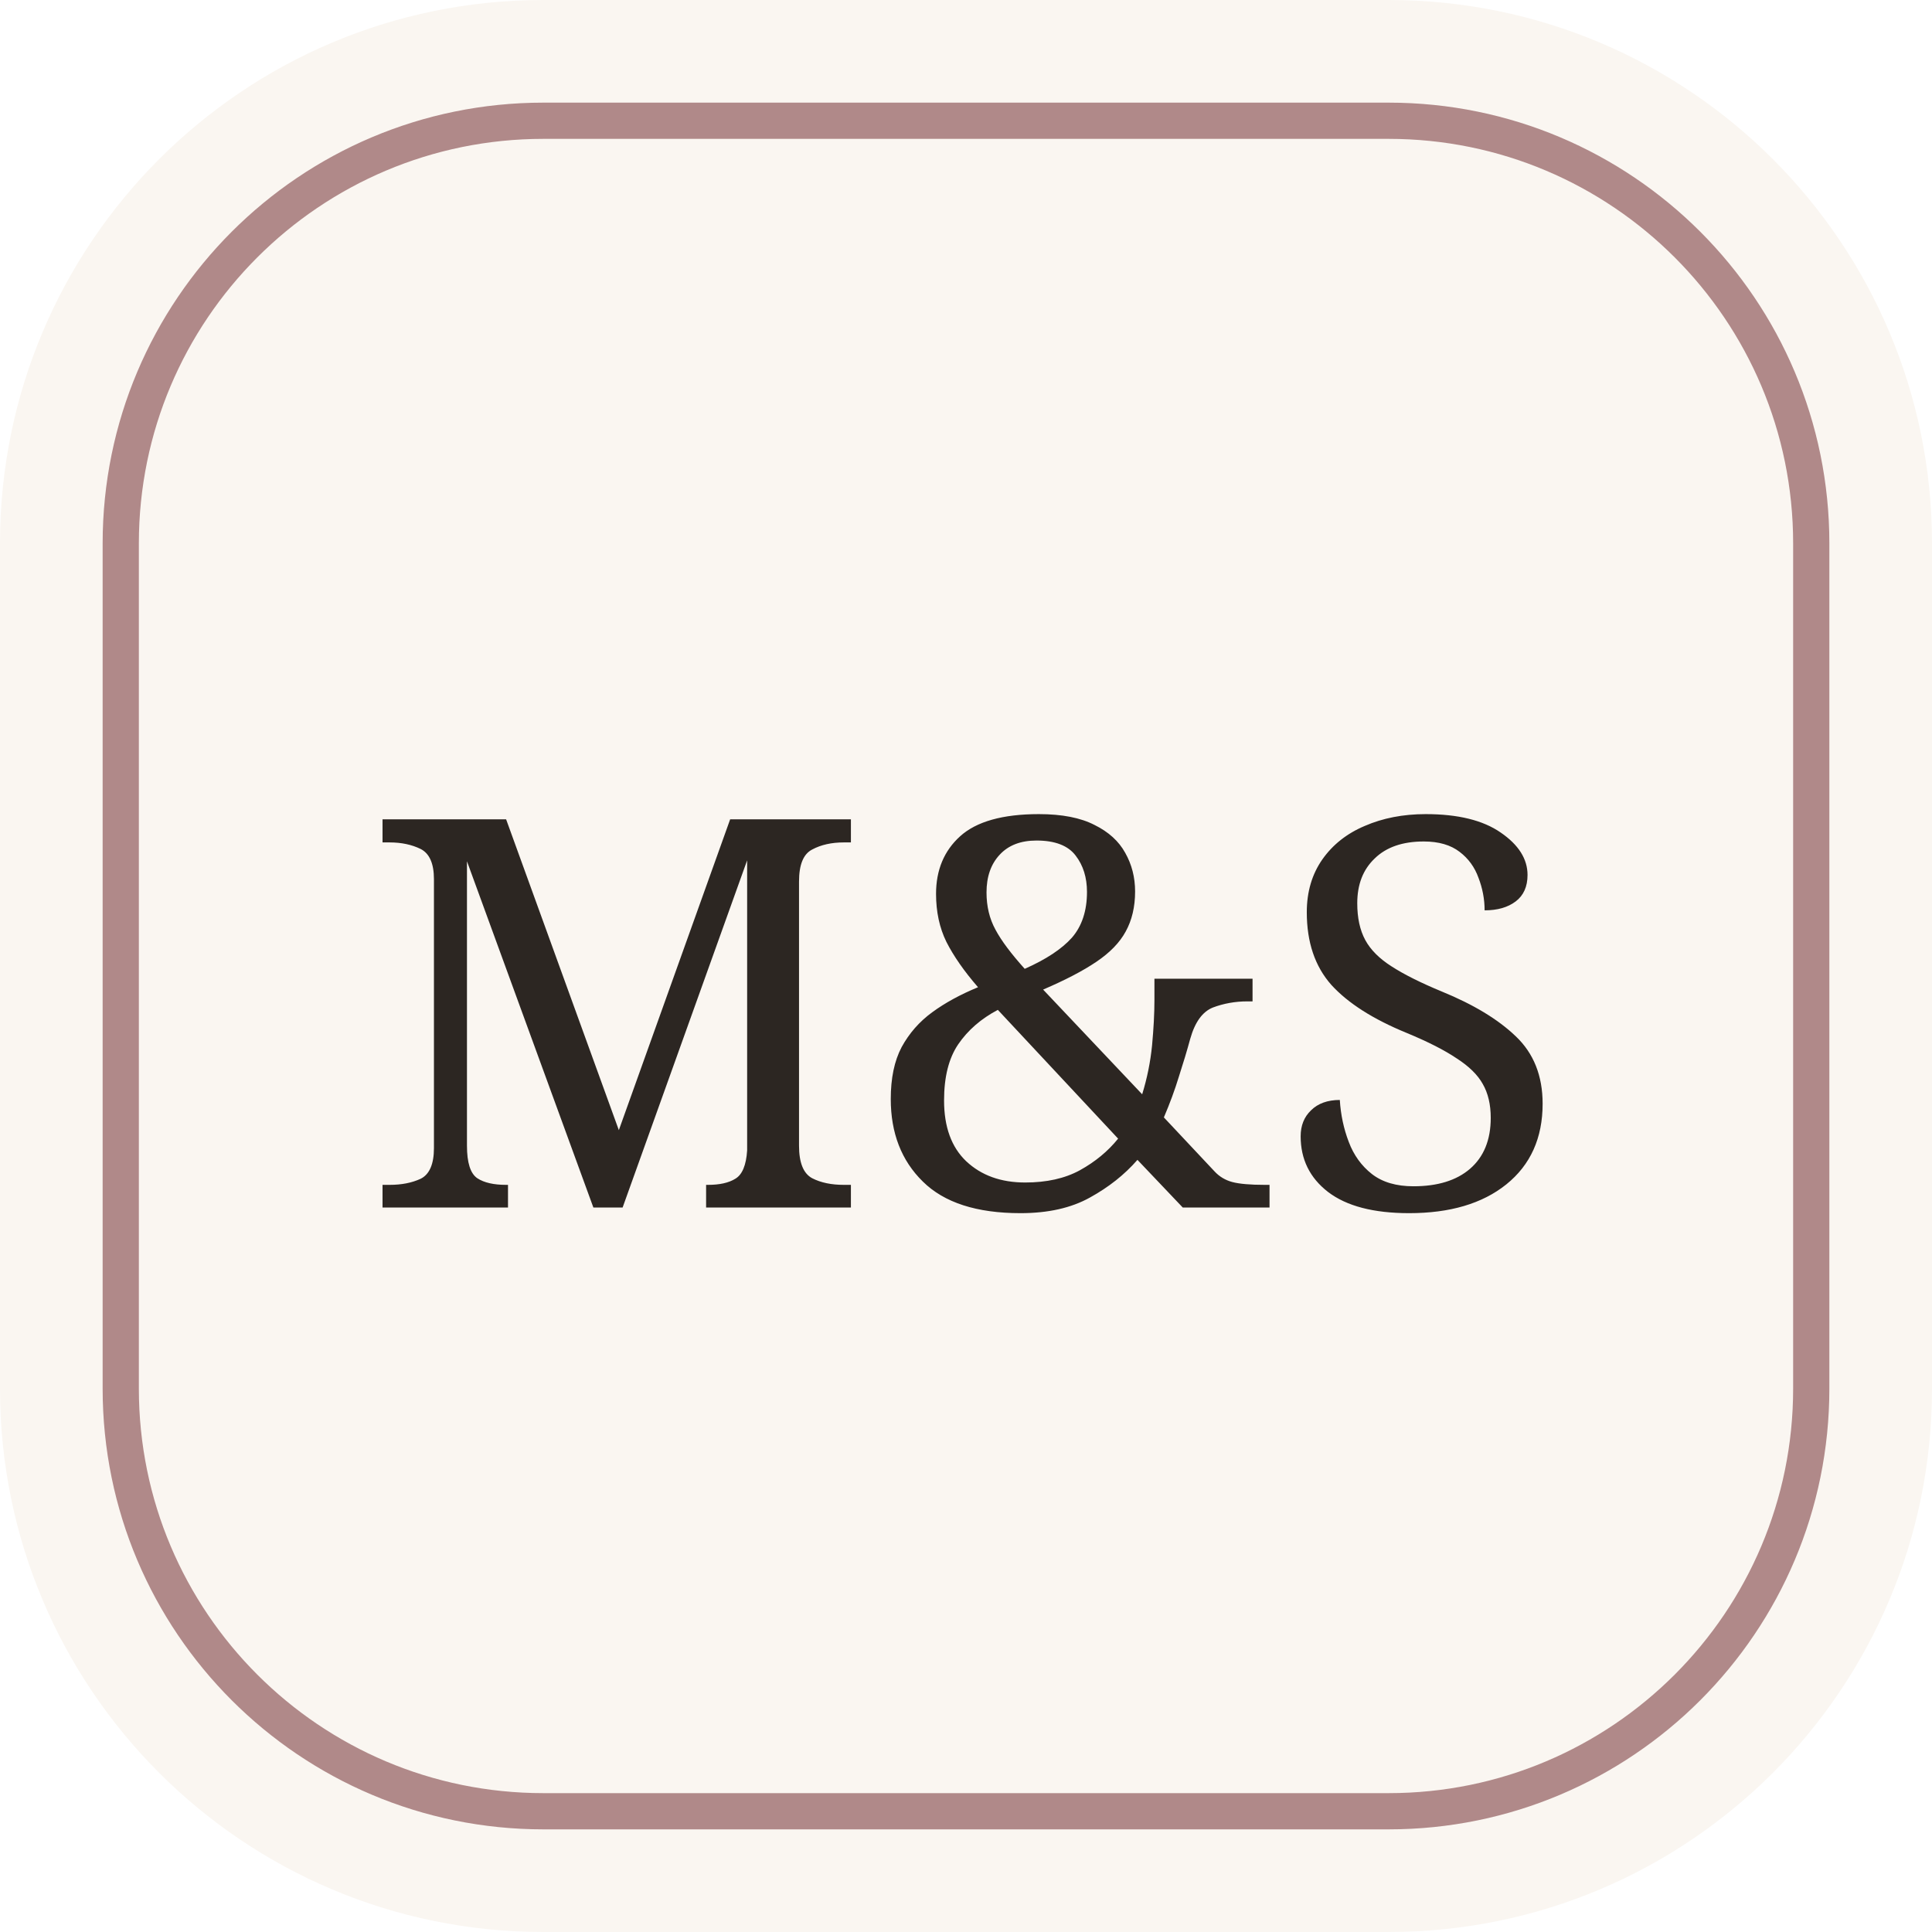
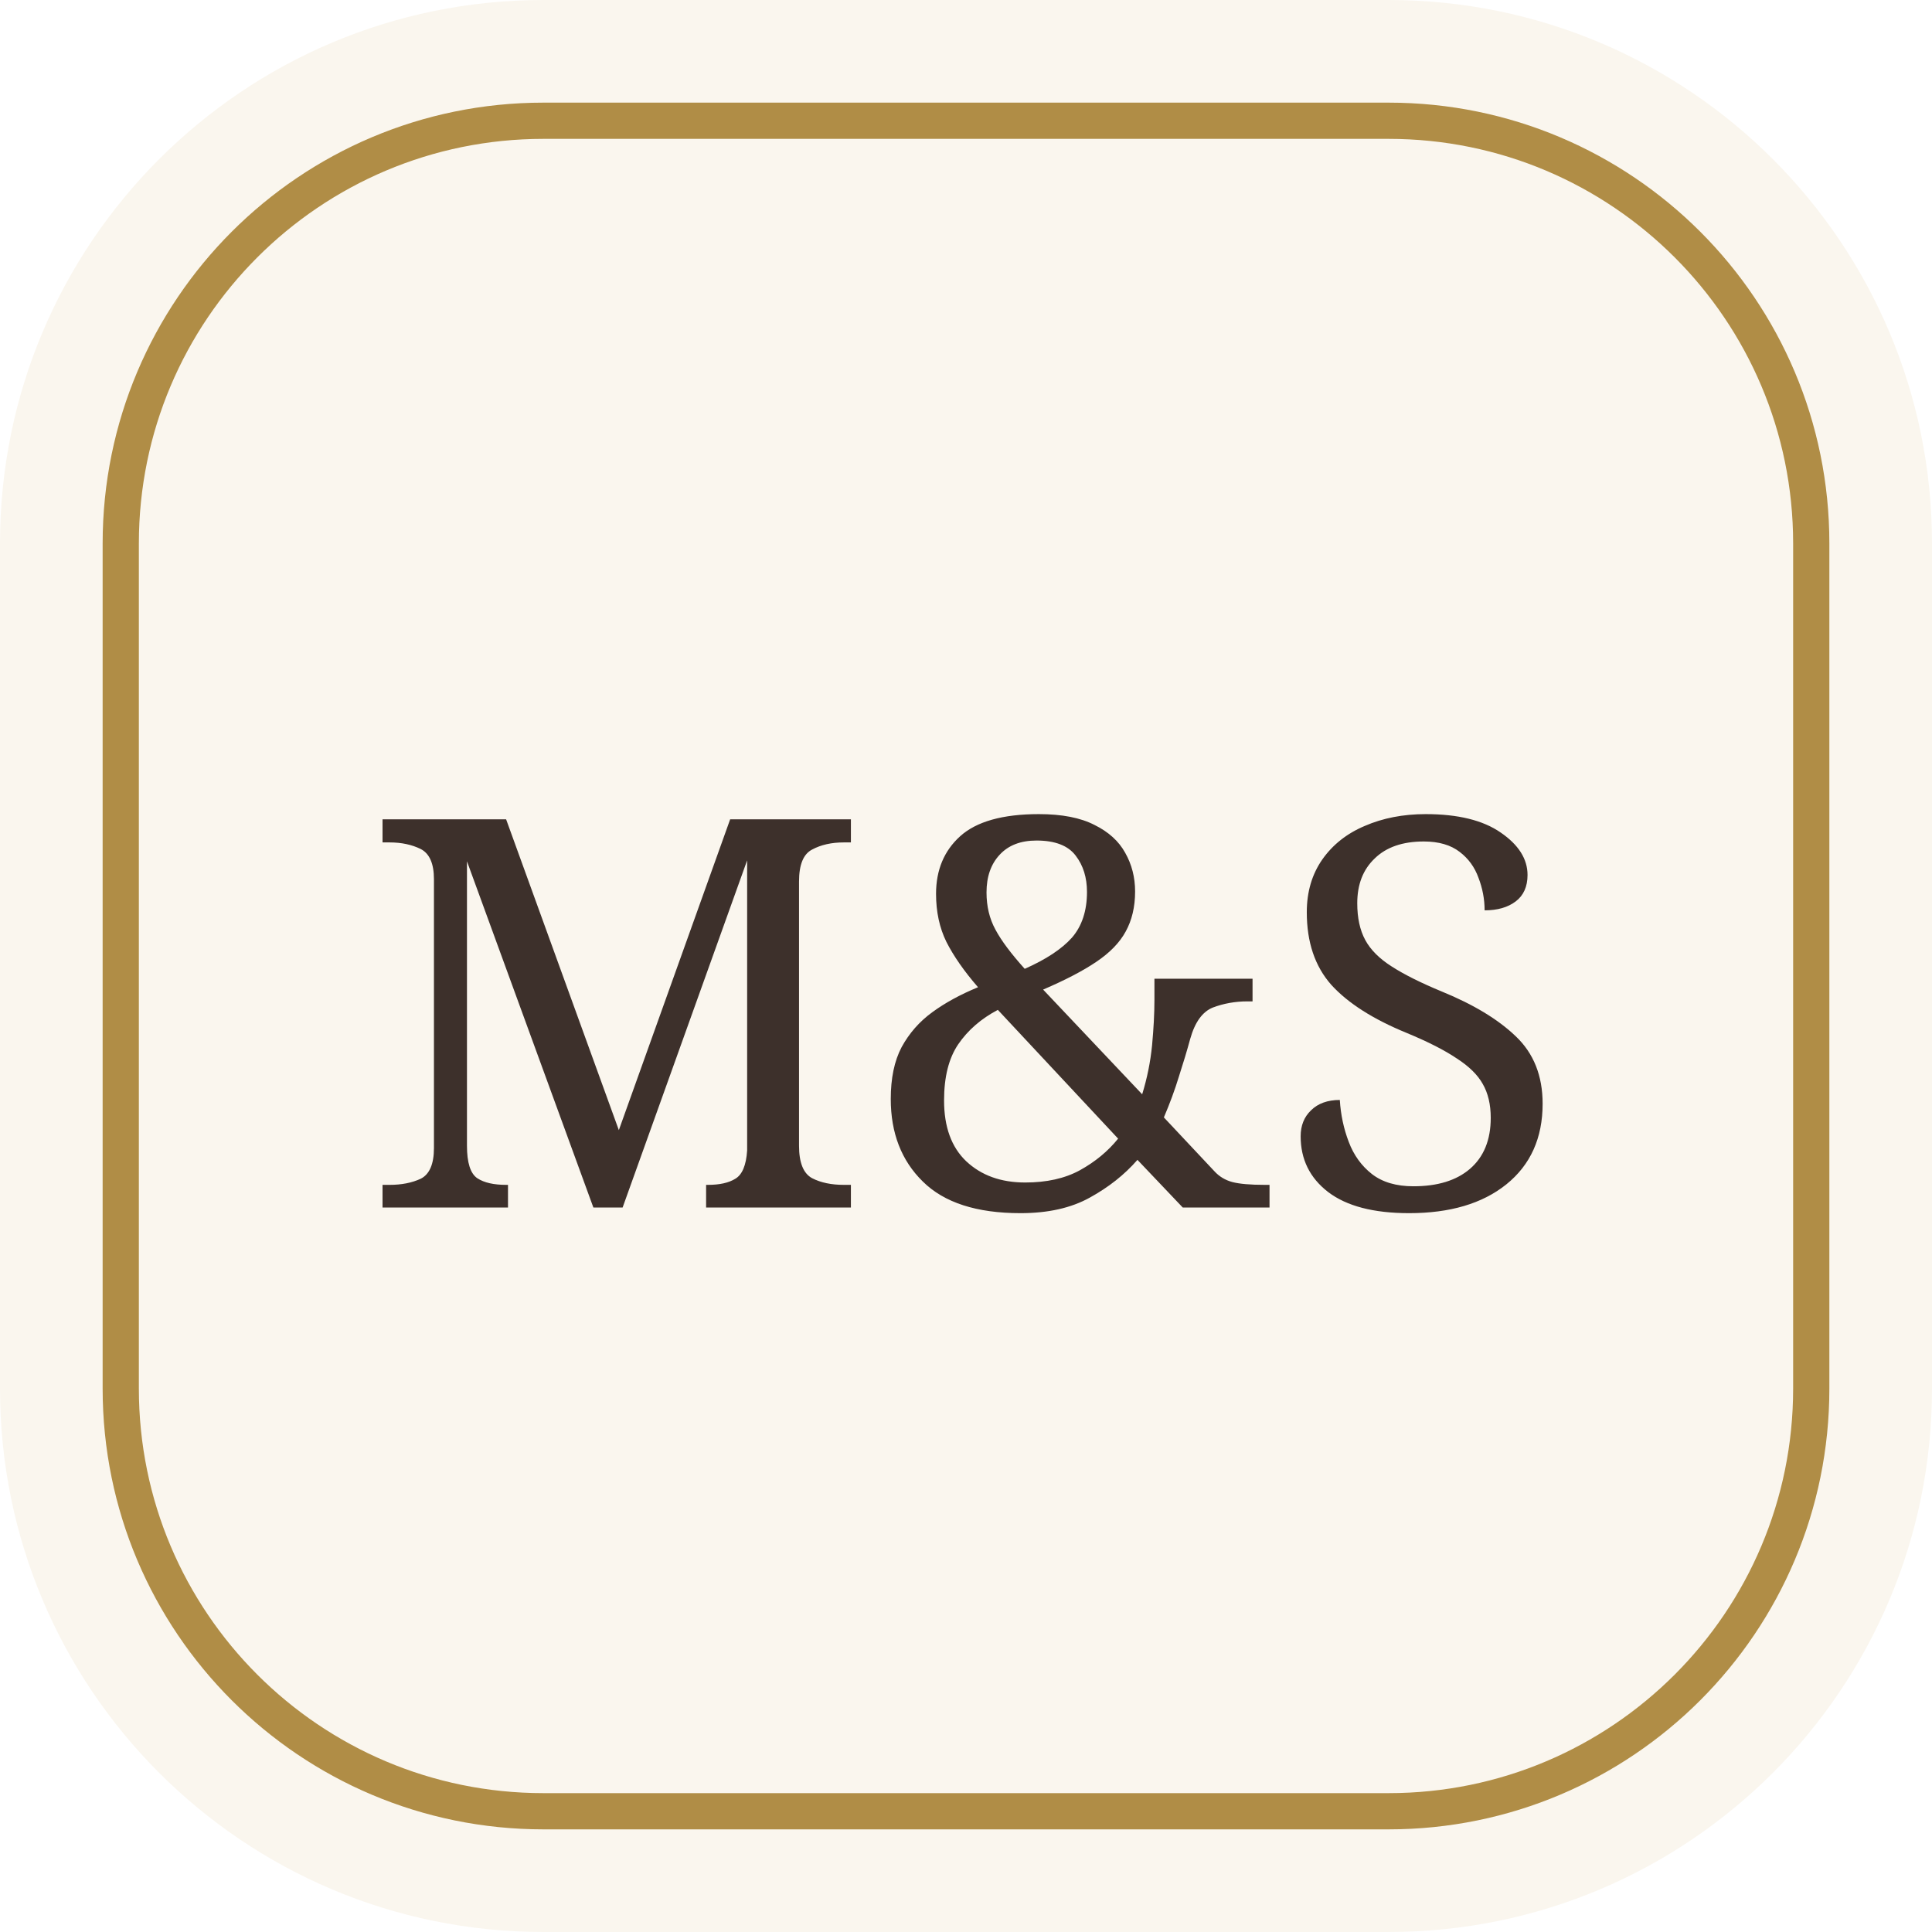
- <svg xmlns="http://www.w3.org/2000/svg" viewBox="0 0 64 64" role="img" aria-label="Mohamed and Sondos">
-   <rect width="64" height="64" rx="18" fill="#faf6f1" />
-   <rect x="4" y="4" width="56" height="56" rx="14" fill="none" stroke="#b08989" stroke-width="1.2" />
-   <text x="32" y="40" text-anchor="middle" font-family="Georgia, serif" font-size="18" fill="#2c2622">M&amp;S</text>
+ <svg xmlns="http://www.w3.org/2000/svg" viewBox="0 0 64 64" role="img" aria-label="Mohamed and Miss S">
+   <rect width="64" height="64" rx="18" fill="#faf6ee" />
+   <rect x="4" y="4" width="56" height="56" rx="14" fill="none" stroke="#b08d46" stroke-width="1.2" />
+   <text x="32" y="40" text-anchor="middle" font-family="Georgia, serif" font-size="18" fill="#3d302b">M&amp;S</text>
</svg>
